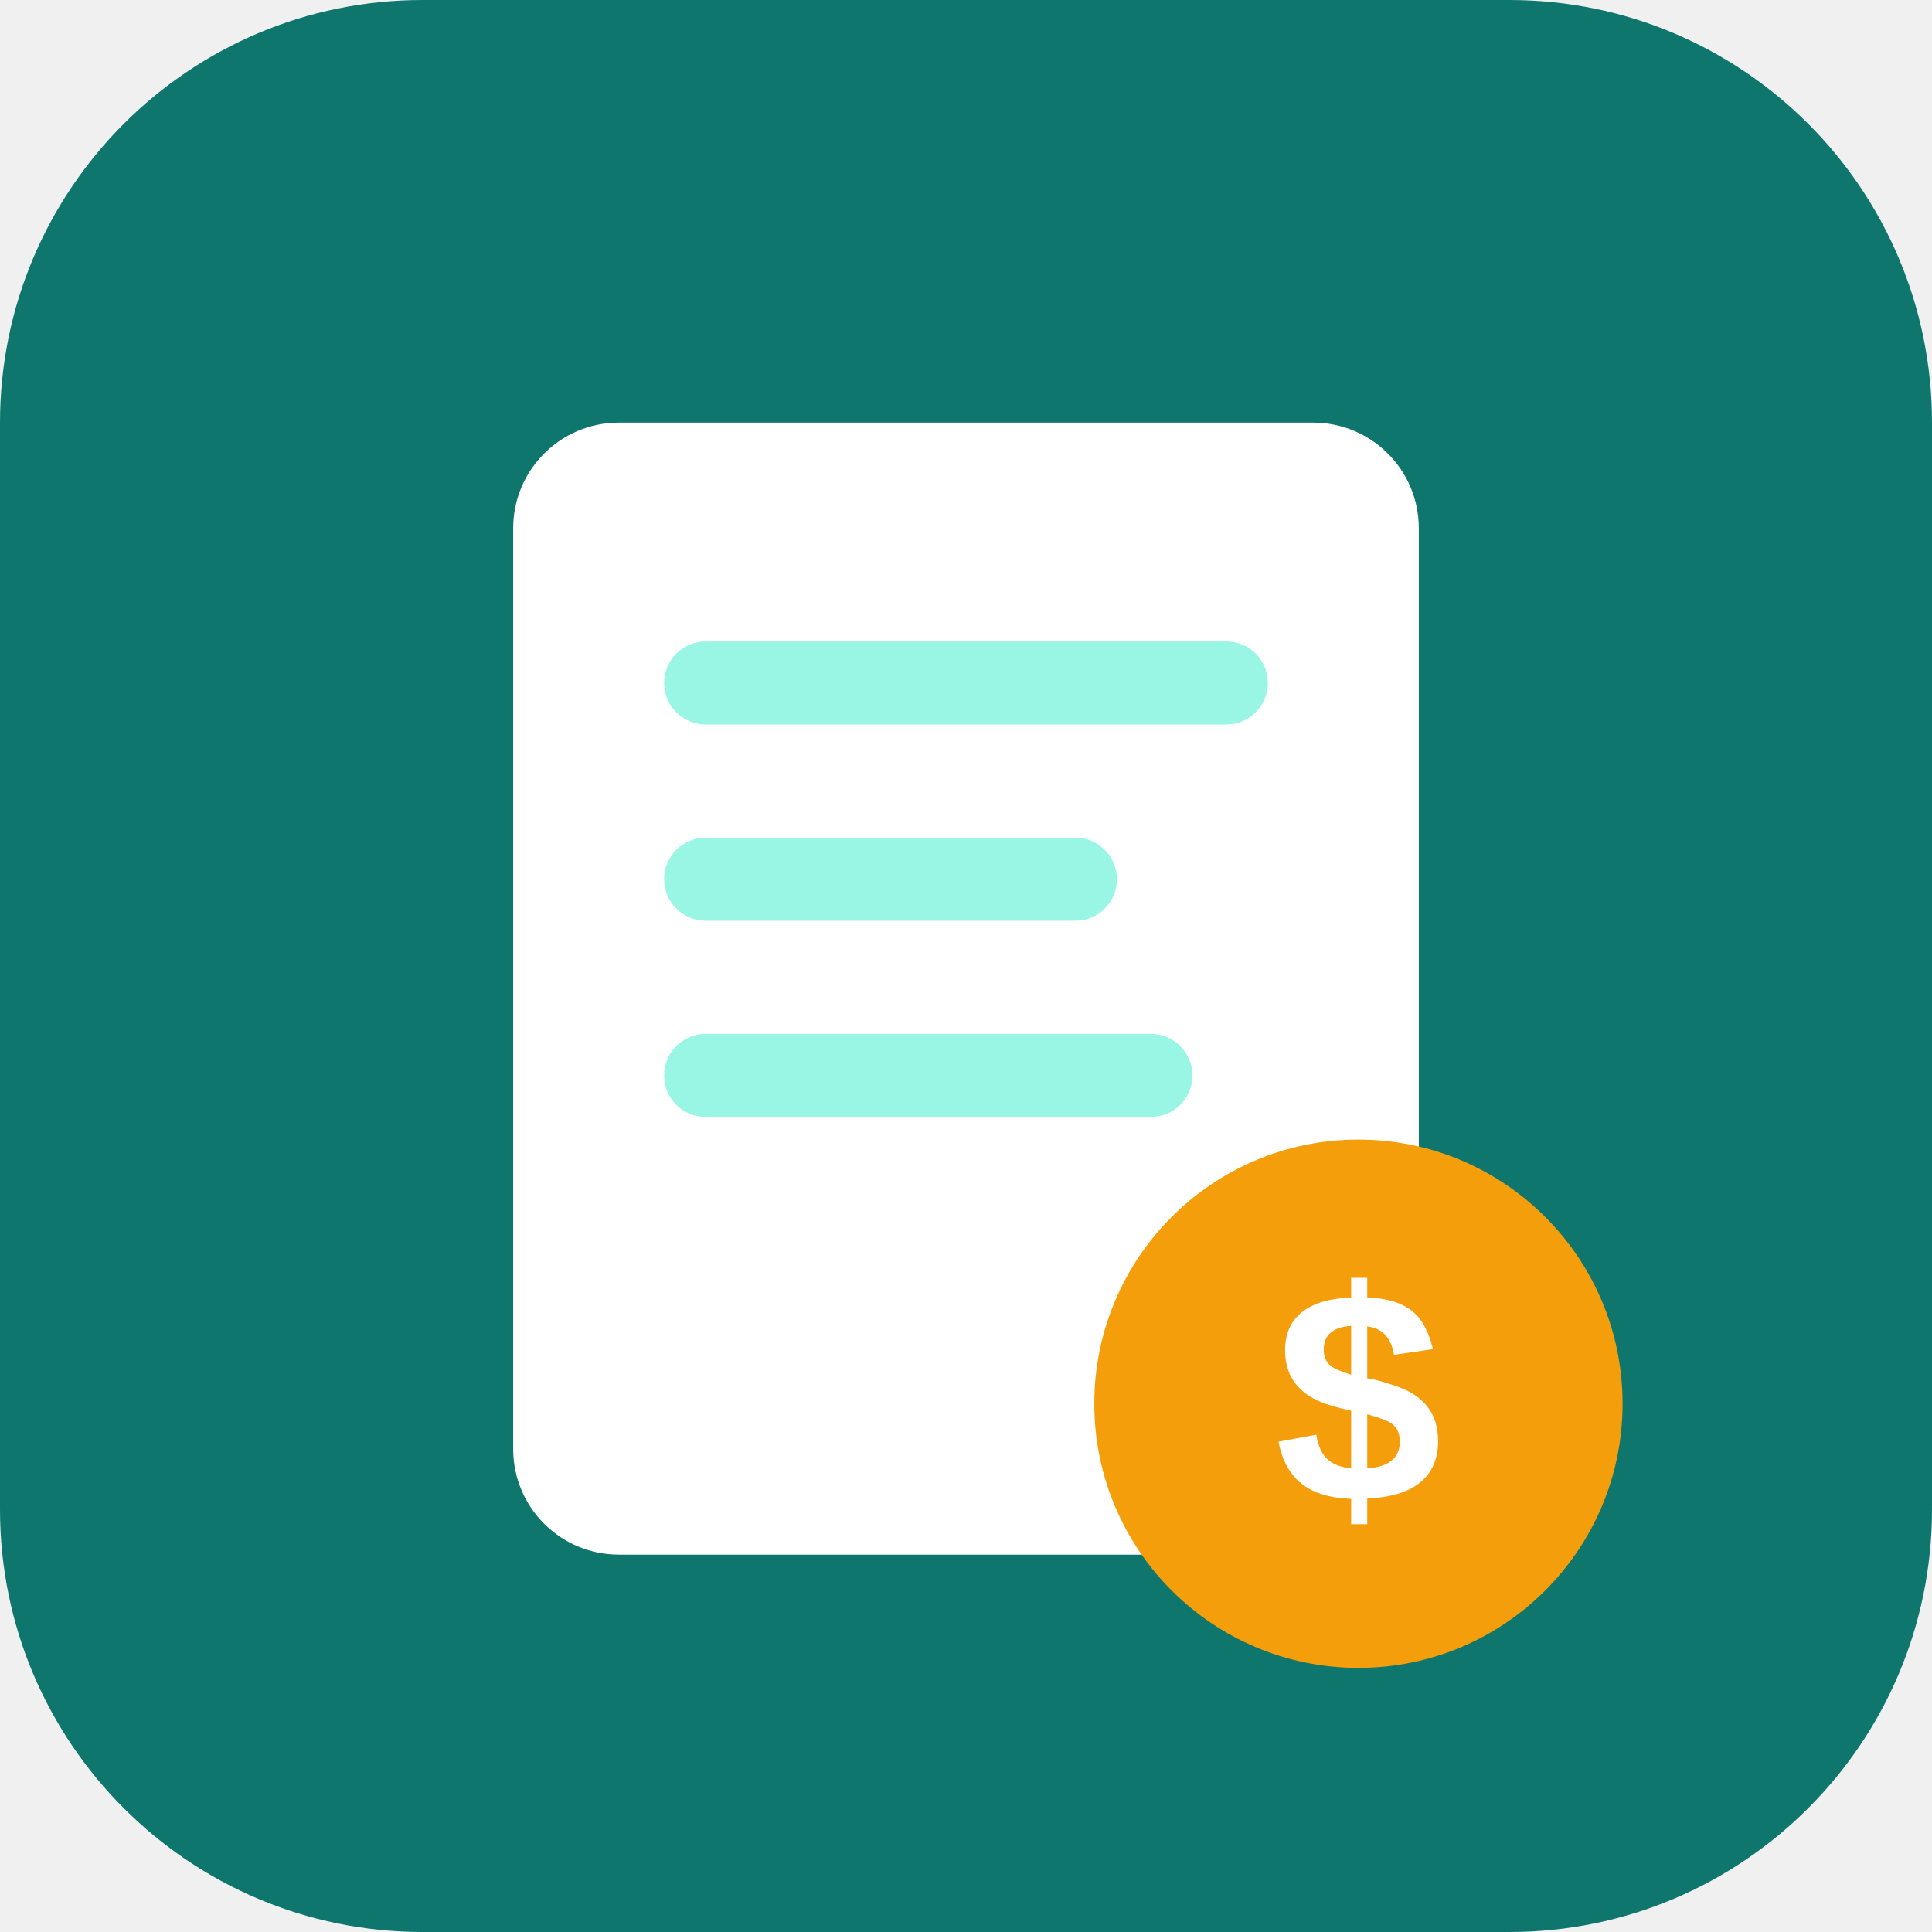
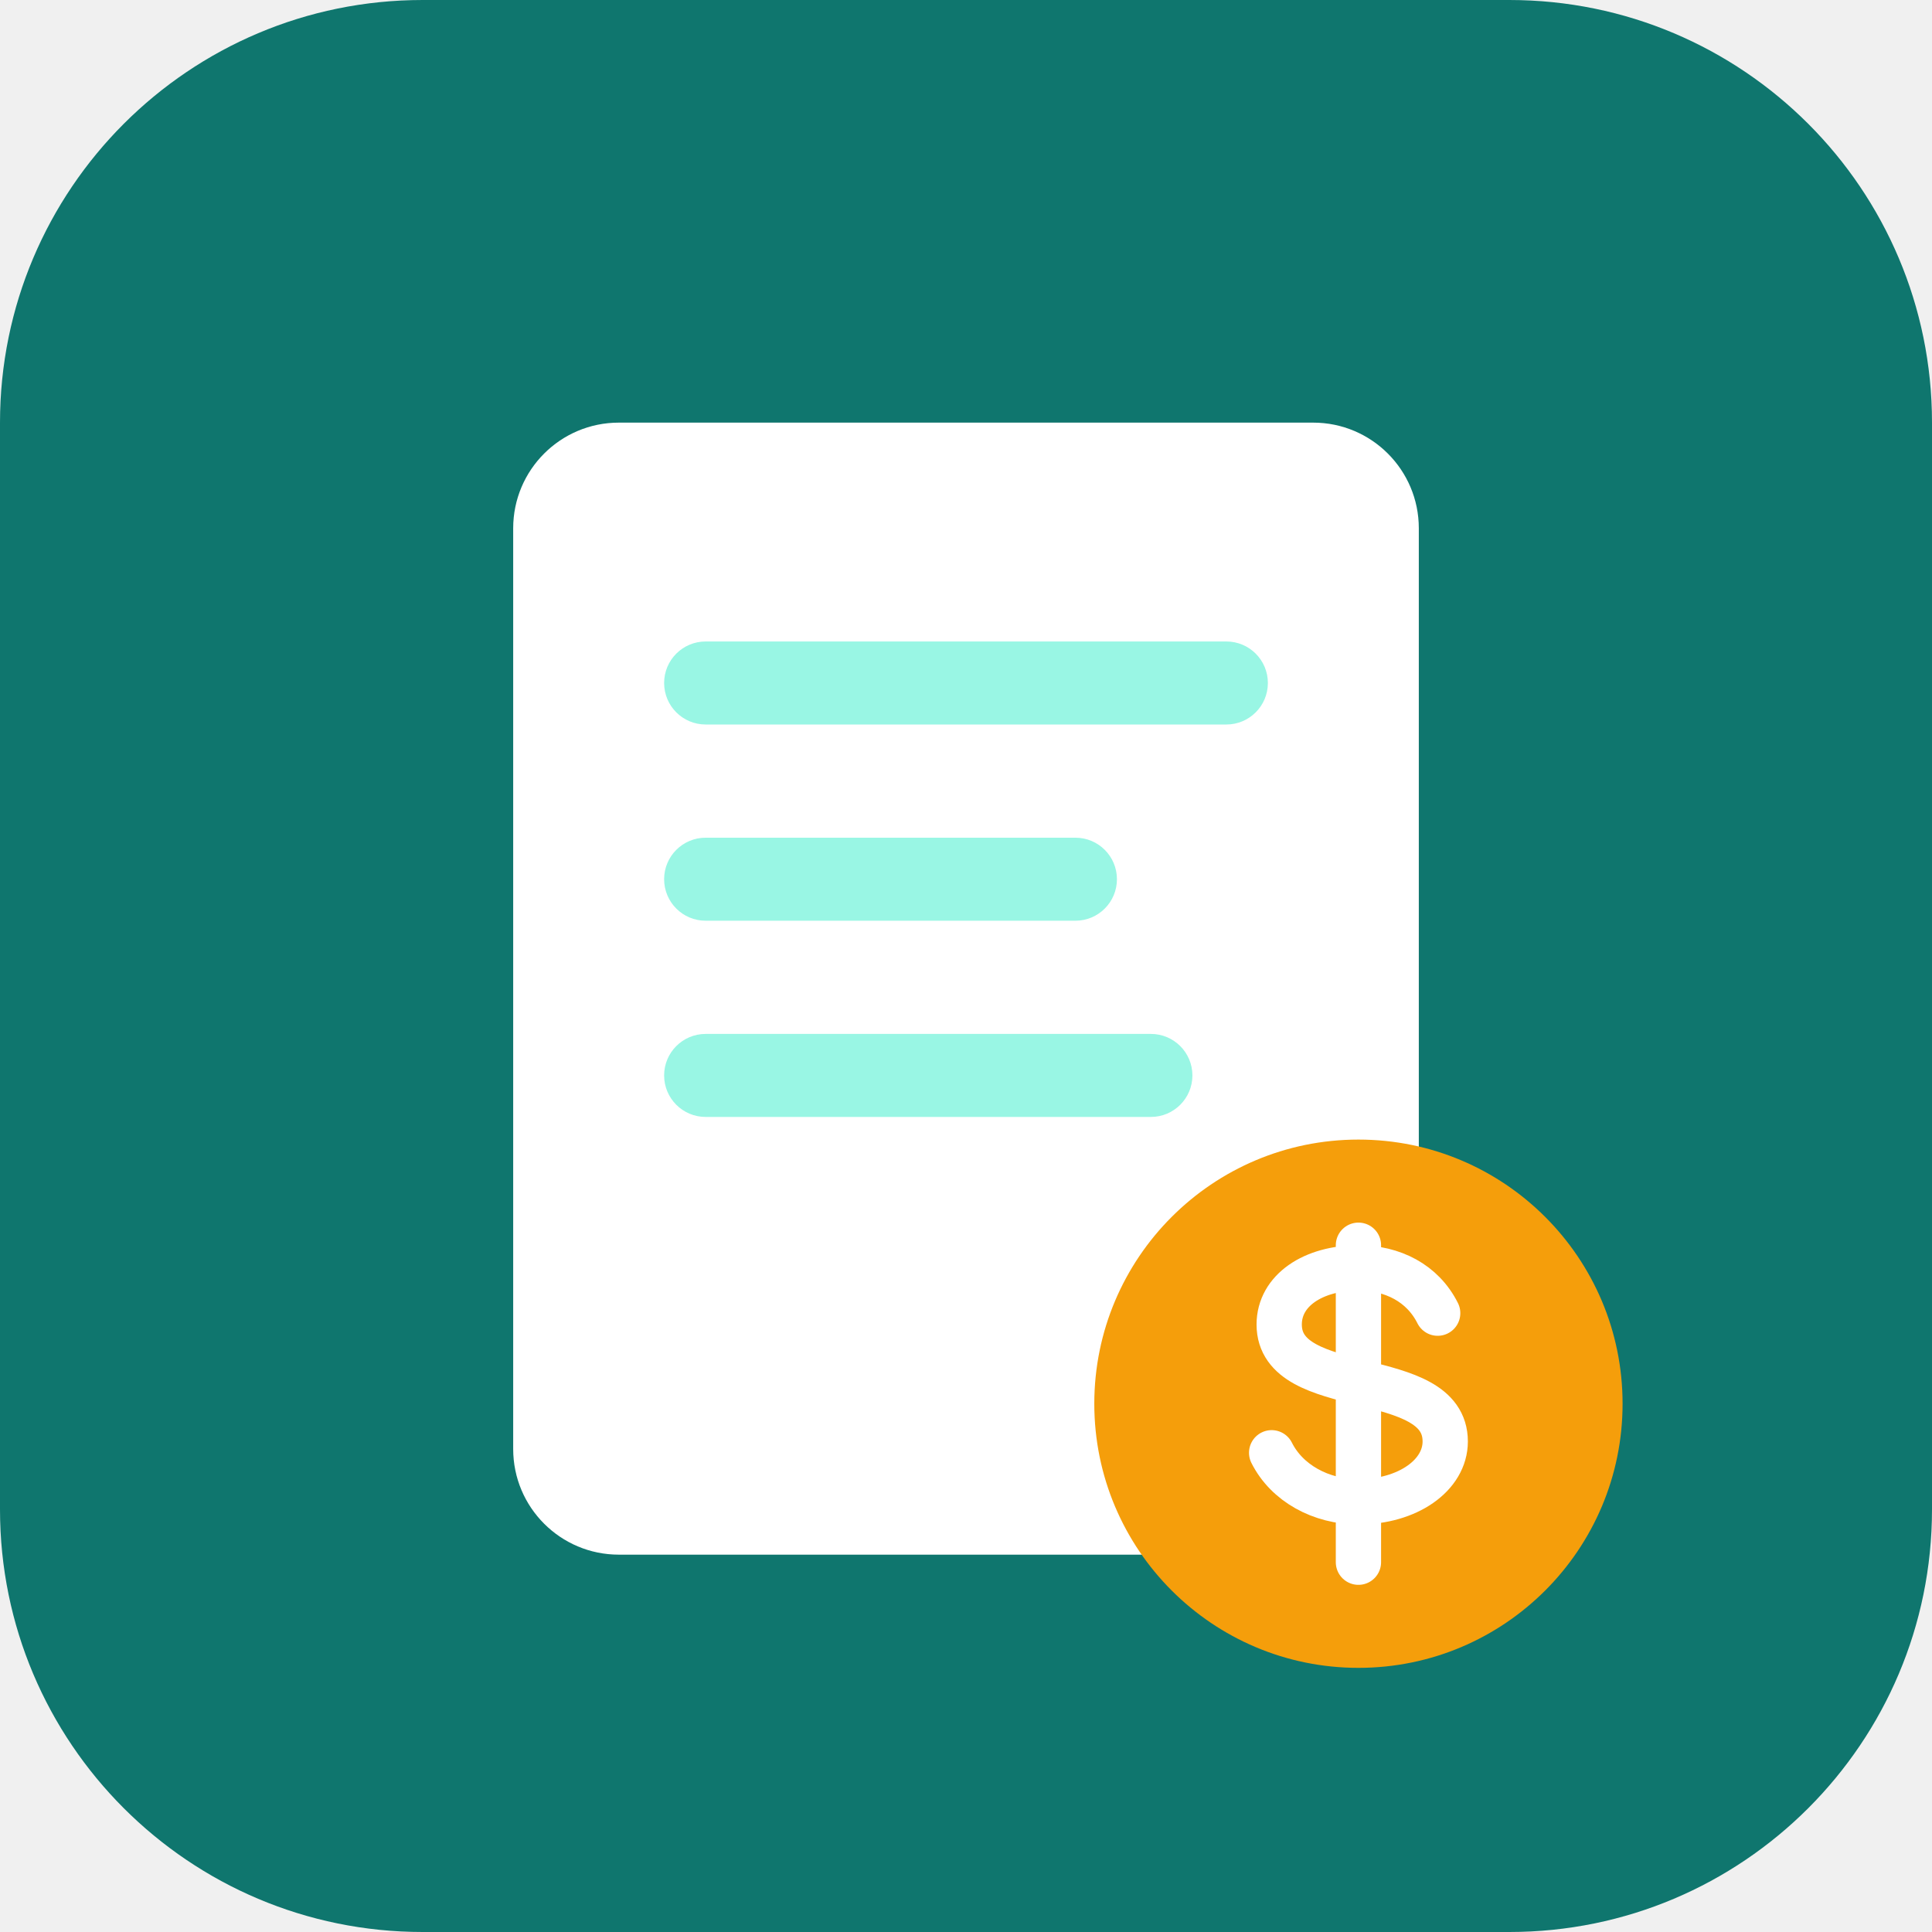
<svg xmlns="http://www.w3.org/2000/svg" viewBox="0 0 512 512">
  <rect width="512" height="512" rx="112" fill="#0f766e" />
-   <rect x="136" y="112" width="240" height="300" rx="28" fill="#fff" />
-   <rect x="176" y="170" width="160" height="22" rx="11" fill="#99f6e4" />
-   <rect x="176" y="222" width="120" height="22" rx="11" fill="#99f6e4" />
-   <rect x="176" y="274" width="140" height="22" rx="11" fill="#99f6e4" />
-   <circle cx="360" cy="372" r="70" fill="#f59e0b" />
-   <text x="360" y="398" font-family="Arial, sans-serif" font-size="80" font-weight="700" fill="#fff" text-anchor="middle">$</text>
+   <g transform="translate(256 256) scale(1) translate(-256 -256)">
+     <rect x="136" y="112" width="240" height="300" rx="28" fill="#fff" />
+     <rect x="176" y="170" width="160" height="22" rx="11" fill="#99f6e4" />
+     <rect x="176" y="222" width="120" height="22" rx="11" fill="#99f6e4" />
+     <rect x="176" y="274" width="140" height="22" rx="11" fill="#99f6e4" />
+     <circle cx="360" cy="372" r="70" fill="#f59e0b" />
+     <path d="M360 330v84M381 348c-4-8-12-12-21-12-12 0-21 6-21 15 0 20 44 11 44 31 0 9-10 16-23 16-10 0-19-5-23-13" stroke="#fff" stroke-width="12" fill="none" stroke-linecap="round" />
+   </g>
</svg>
